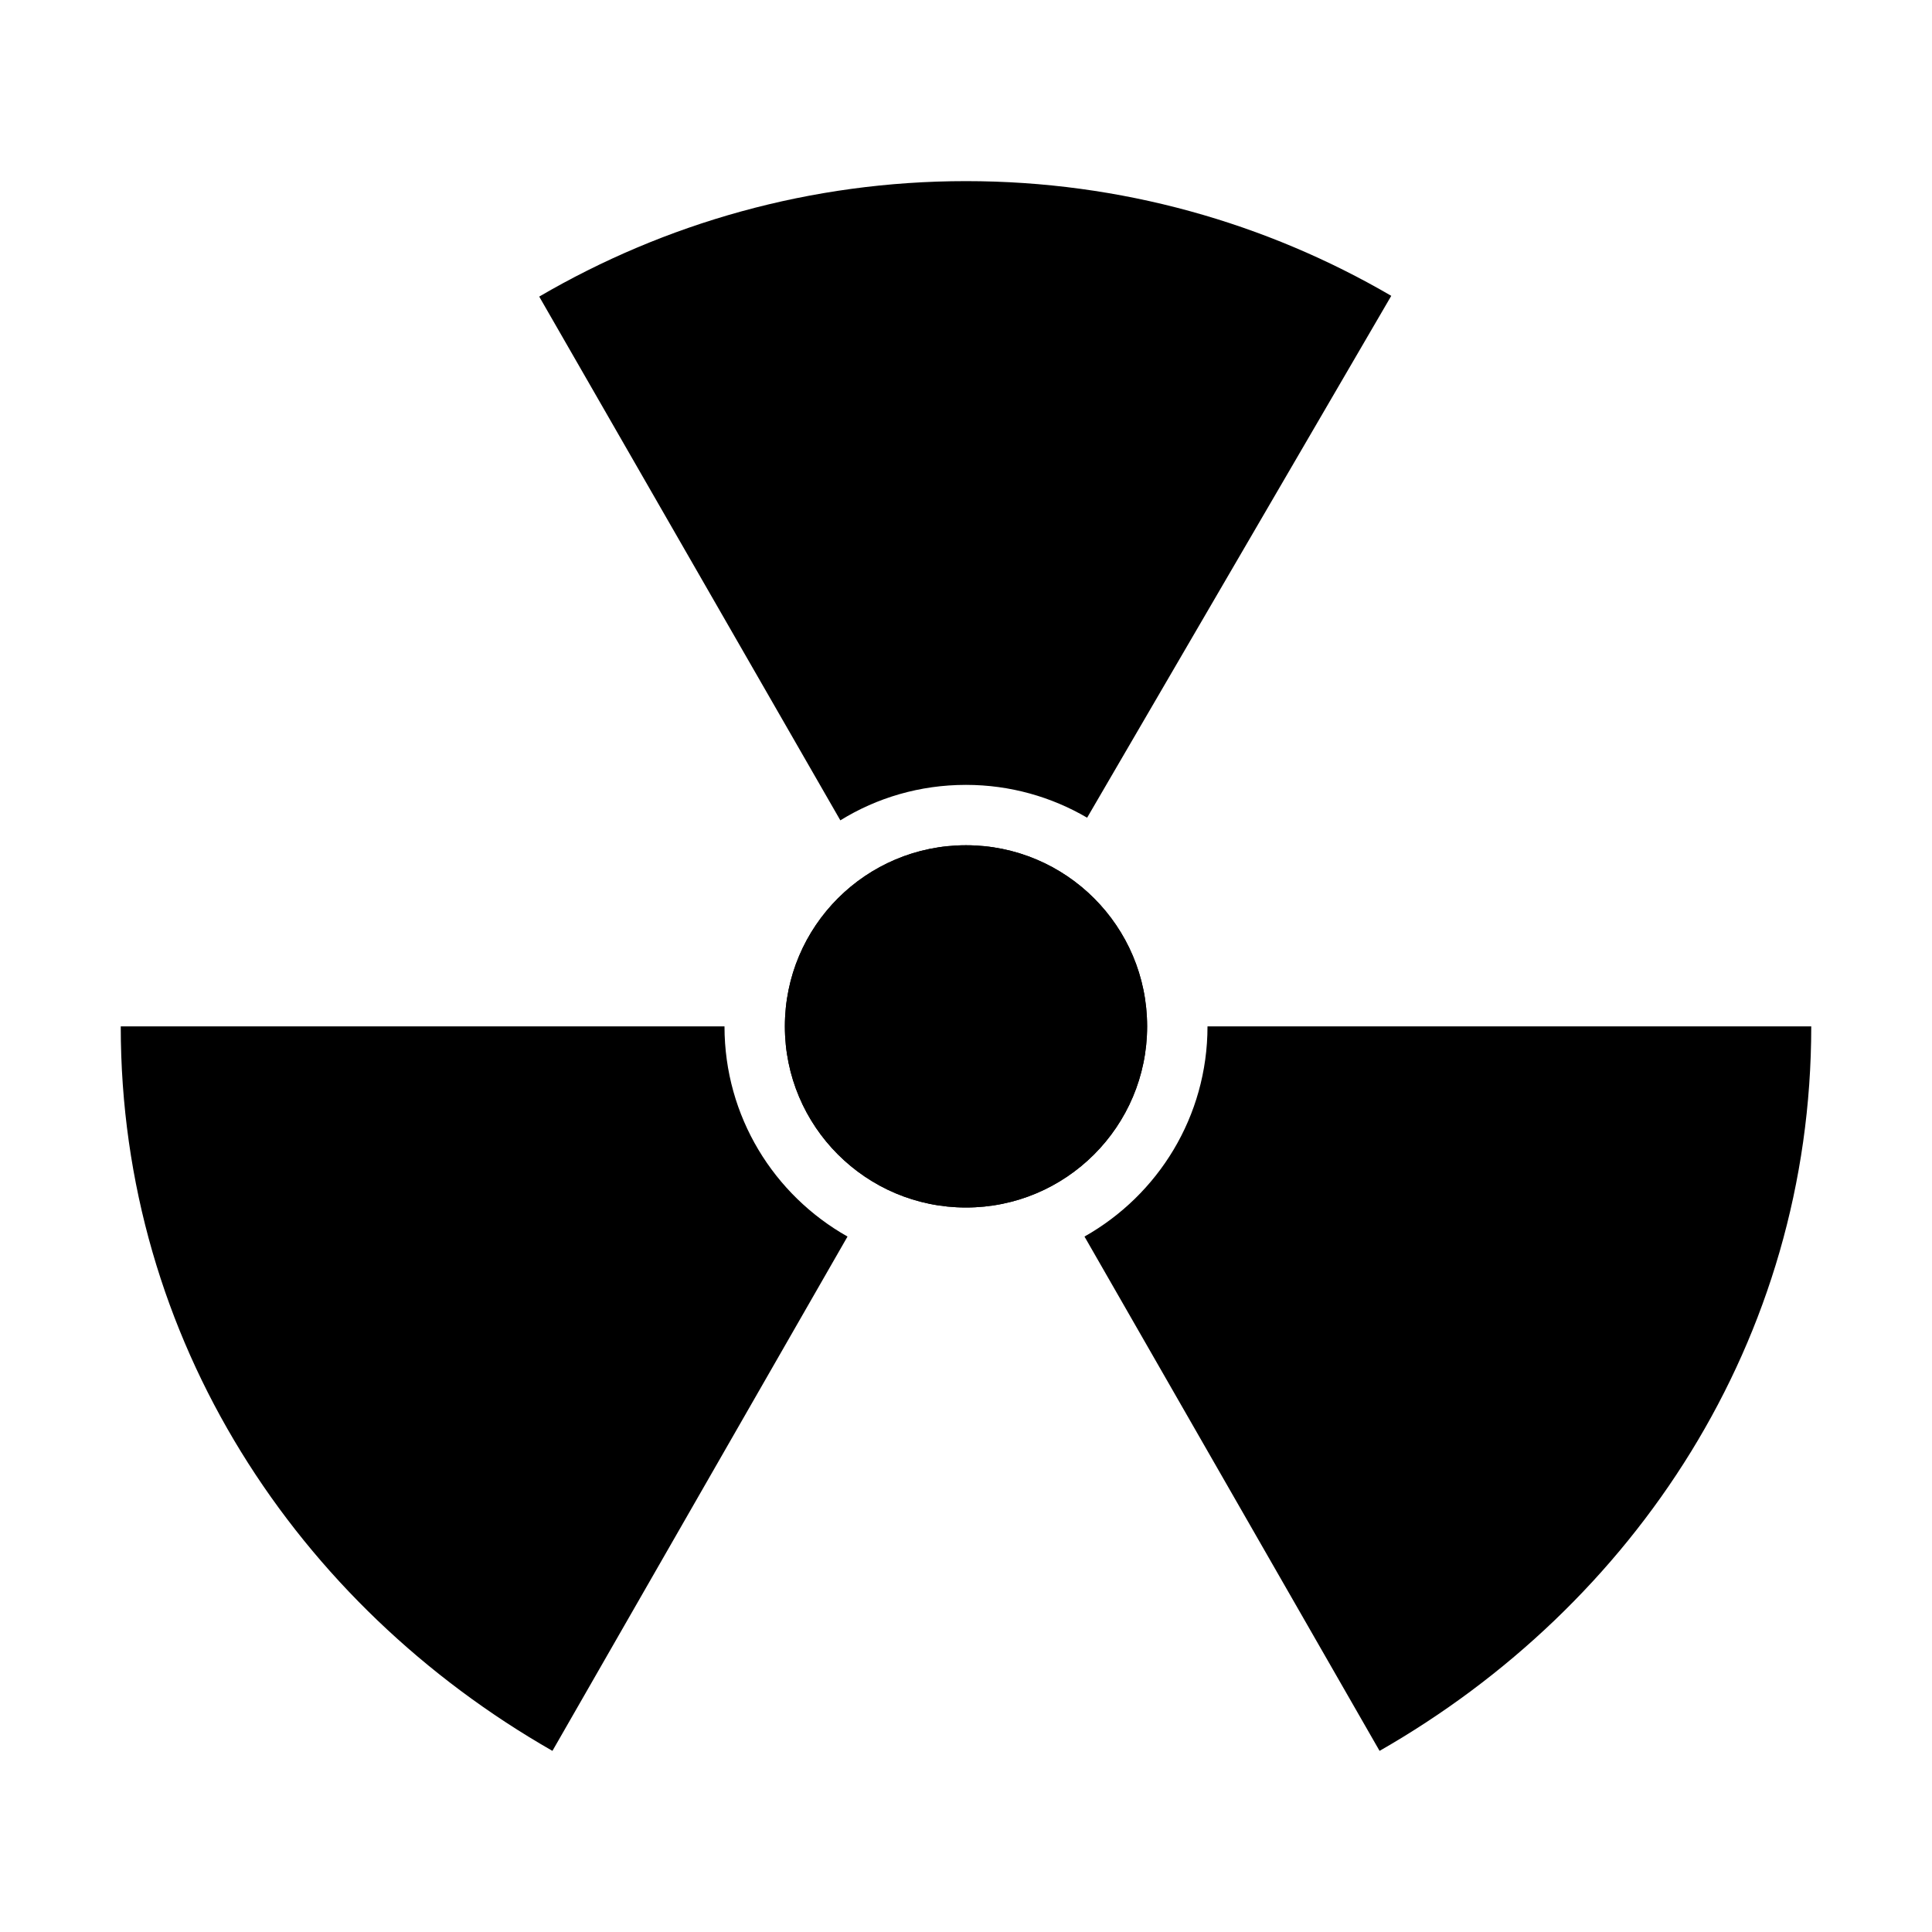
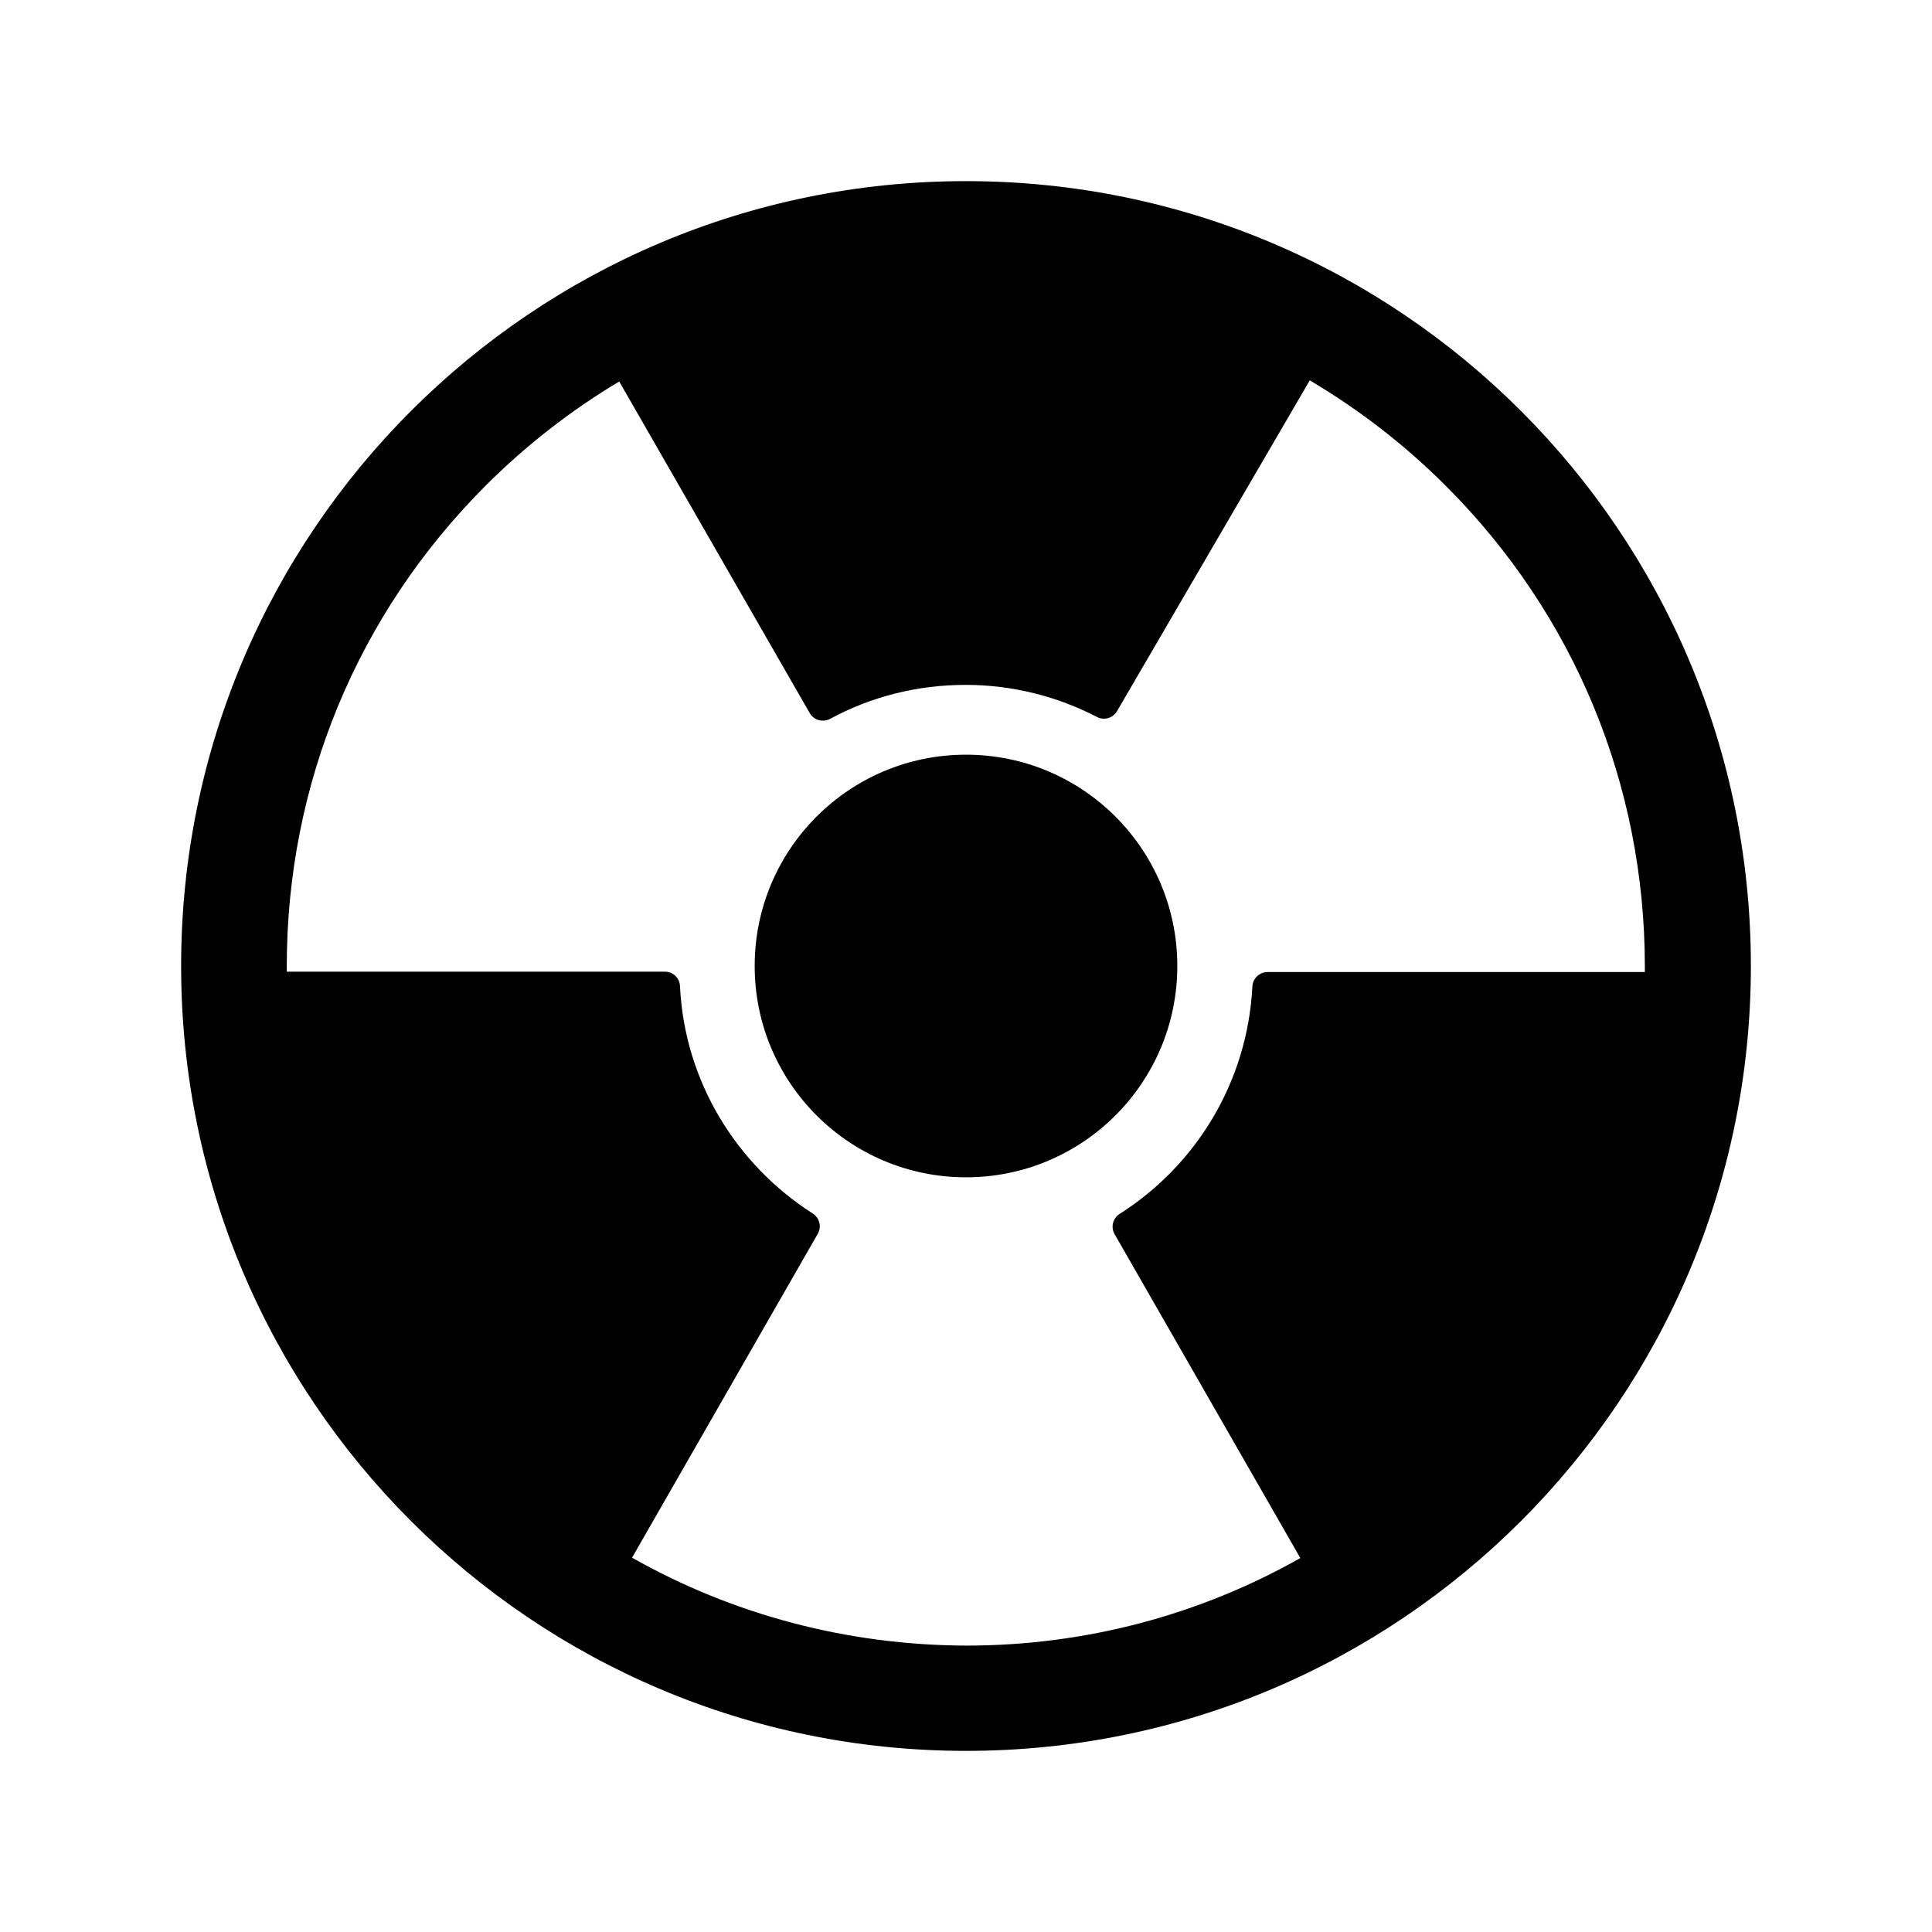
- <svg xmlns="http://www.w3.org/2000/svg" version="1.1" id="Layer_1" x="0px" y="0px" viewBox="0 0 512 512" enable-background="new 0 0 512 512" xml:space="preserve">
+ <svg xmlns="http://www.w3.org/2000/svg" version="1.1" id="Layer_1" x="0px" y="0px" viewBox="0 0 512 512" style="enable-background:new 0 0 512 512;" xml:space="preserve">
  <g>
-     <g>
-       <circle cx="256" cy="272" r="48" />
-       <circle cx="256" cy="272" r="48" />
-     </g>
-     <g>
-       <path d="M480,272H320c0,23.9-13.1,44.7-32.6,55.7L365.6,464C433.1,425.4,480,355.3,480,272z" />
-       <path d="M256,208c11.7,0,22.7,3.2,32.1,8.7l80.6-138.3C335.6,59.1,297.1,48,256,48c-41.2,0-79.9,11.2-113.1,30.6l79.8,138.8    C232.4,211.4,243.8,208,256,208z" />
-       <path d="M192,272H32c0,83.3,46.9,153.4,114.4,192l78.2-136.3C205.1,316.7,192,295.9,192,272z" />
-     </g>
+     <path d="M256,48C141.1,48,48,141.1,48,256s93.1,208,208,208c114.9,0,208-93.1,208-208S370.9,48,256,48z M167.5,412.8l49.2-85.8   c1.1-1.9,0.5-4.2-1.3-5.4c-20.2-12.9-34-35-35.2-60.3c-0.1-2.1-1.8-3.8-4-3.8H76c0-0.5,0-1,0-1.5c0-48.1,18.7-93.3,52.7-127.3   c10.8-10.8,22.7-20,35.4-27.6l50.5,87.9c1.1,1.9,3.5,2.5,5.4,1.5c10.7-5.8,22.9-9,35.9-9c12.5,0,24.4,3.1,34.8,8.5   c1.9,1,4.2,0.3,5.3-1.5l51.1-87.7c13,7.7,25.1,17,36.1,28c34,34,52.7,79.2,52.7,127.3c0,0.5,0,1,0,1.5H335.9c-2.1,0-3.9,1.7-4,3.8   c-1.3,25.4-15,47.5-35.2,60.3c-1.8,1.2-2.4,3.5-1.3,5.4l49.2,85.8c-26.7,15.1-57,23.2-88.5,23.2C224.5,436,194.2,427.9,167.5,412.8   z" />
+     <circle cx="256" cy="256" r="56" />
  </g>
</svg>
